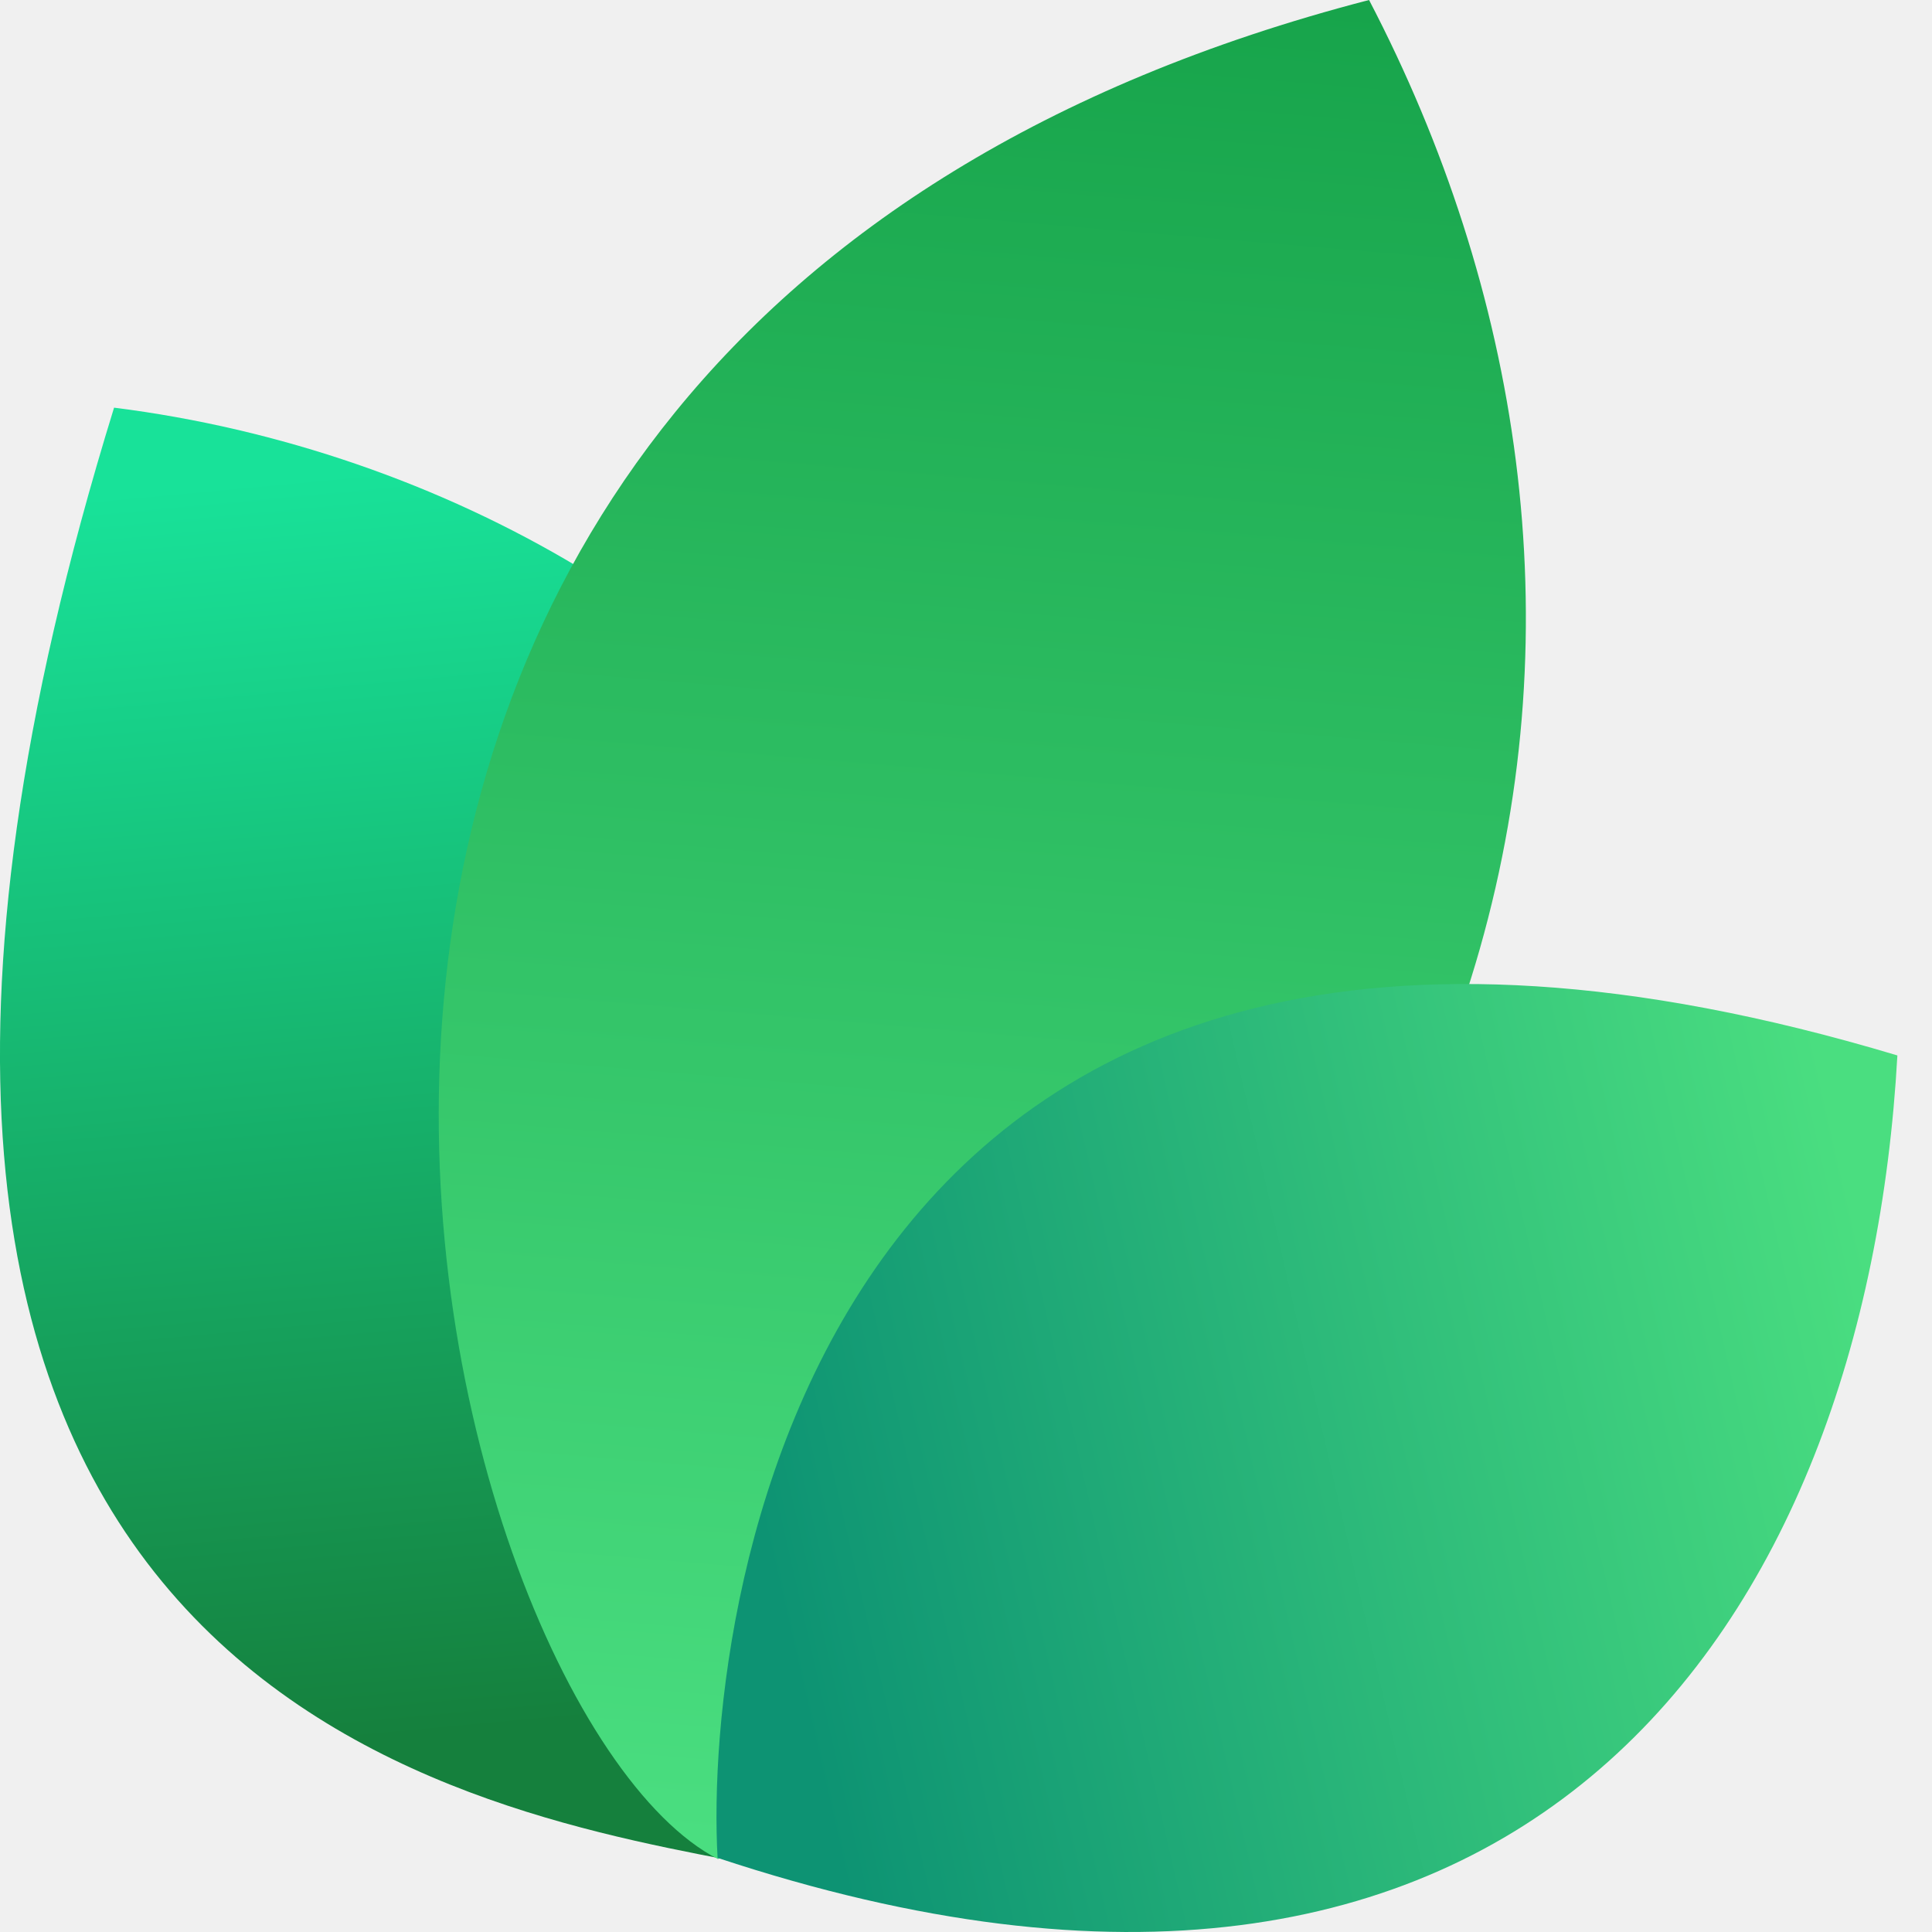
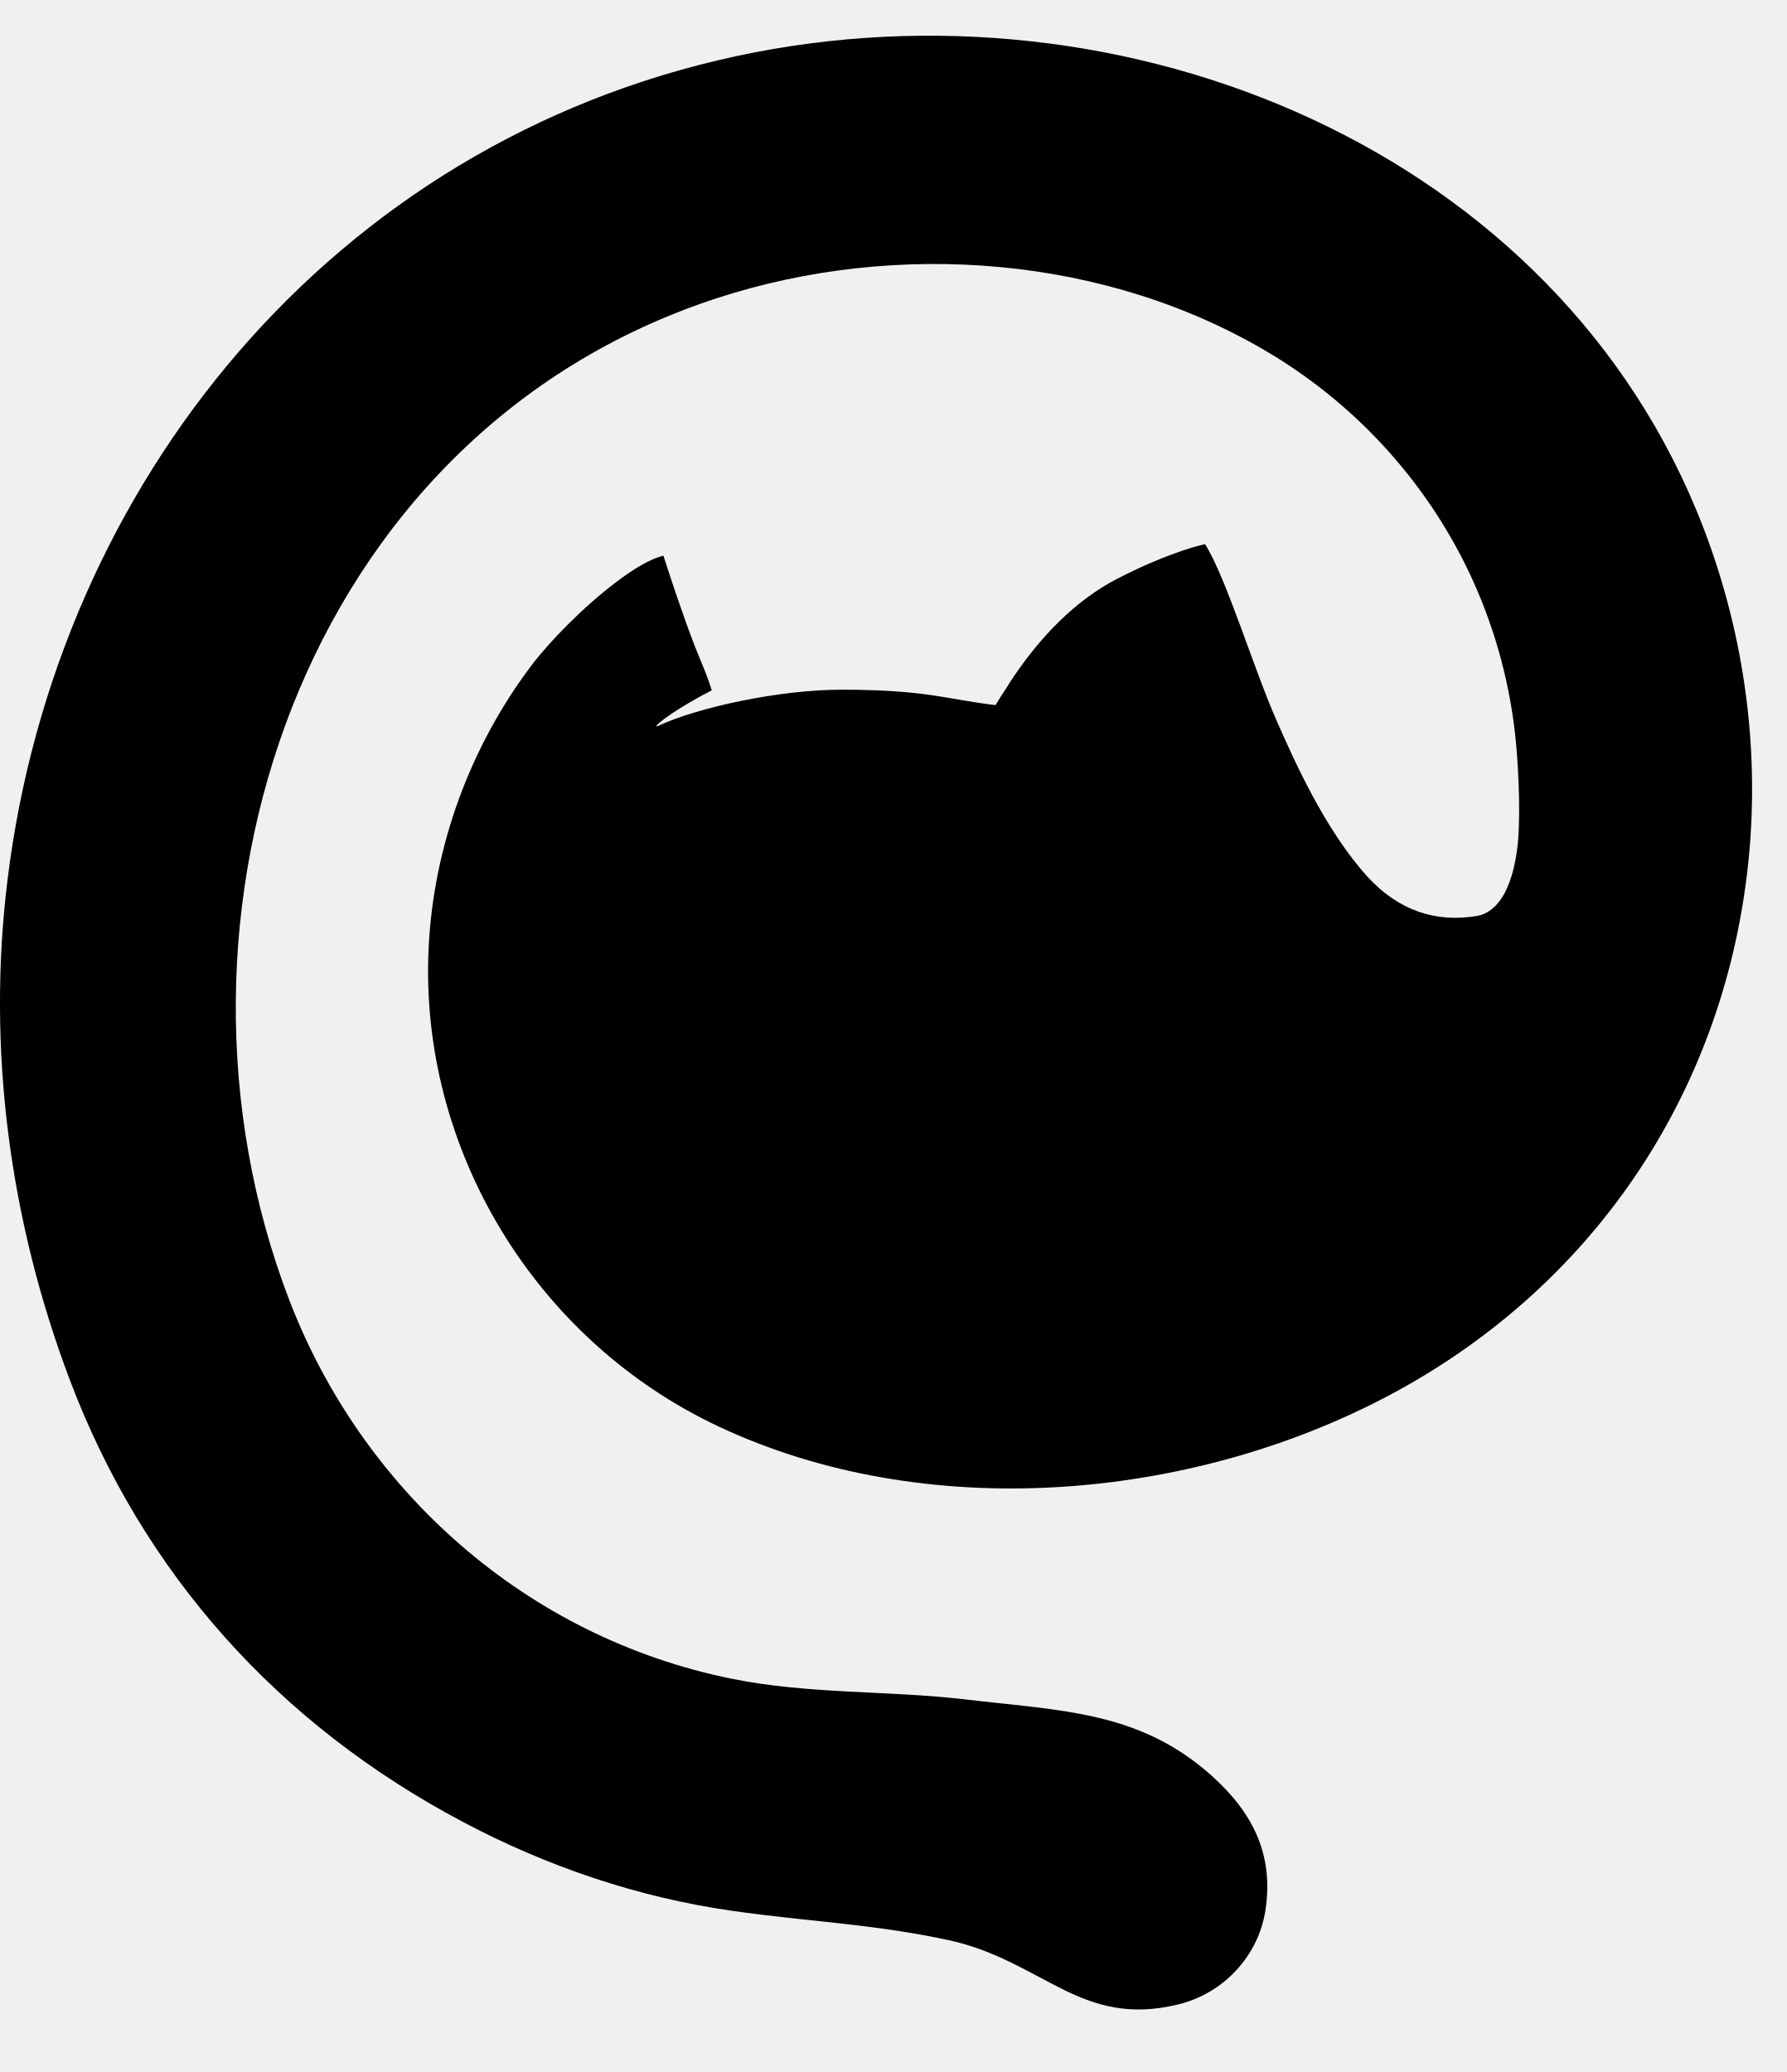
- <svg xmlns="http://www.w3.org/2000/svg" width="24" height="24" viewBox="0 0 24 24" fill="none">
-   <path d="M9.061 23.108C5.268 22.377 -3.391 20.627 1.417 5.064C9.634 6.099 16.973 14.064 9.061 23.108Z" fill="url(#paint0_linear_17557_2021)" />
-   <path d="M8.919 23.094C5.276 21.222 0.784 4.209 17.007 0C20.757 7.193 19.621 16.545 8.919 23.094Z" fill="url(#paint1_linear_17557_2021)" />
-   <path d="M8.914 23.079C8.735 19.882 10.159 9.085 23.57 13.111C23.181 20.123 18.984 26.418 8.914 23.079Z" fill="url(#paint2_linear_17557_2021)" />
-   <defs>
-     <linearGradient id="paint0_linear_17557_2021" x1="3.776" y1="5.916" x2="5.232" y2="21.559" gradientUnits="userSpaceOnUse">
-       <stop stop-color="#18E299" />
-       <stop offset="1" stop-color="#15803D" />
-     </linearGradient>
-     <linearGradient id="paint1_linear_17557_2021" x1="12.171" y1="-0.718" x2="10.19" y2="22.983" gradientUnits="userSpaceOnUse">
-       <stop stop-color="#16A34A" />
-       <stop offset="1" stop-color="#4ADE80" />
-     </linearGradient>
-     <linearGradient id="paint2_linear_17557_2021" x1="23.133" y1="15.353" x2="9.338" y2="18.52" gradientUnits="userSpaceOnUse">
-       <stop stop-color="#4ADE80" />
-       <stop offset="1" stop-color="#0D9373" />
-     </linearGradient>
-   </defs>
+ <svg xmlns="http://www.w3.org/2000/svg" viewBox="0 0 25 29" version="1.1" xml:space="preserve" style="fill-rule:evenodd;clip-rule:evenodd;stroke-linejoin:round;stroke-miterlimit:2;" fill="currentColor">
+   <style>
+     #l {
+         fill: black;
+     }
+ 
+     @media (prefers-color-scheme: dark) {
+         #l {
+             fill: white;
+         }
+     }
+     </style>
+   <path id="l" d="M23.84,7.388c0.584,1.521 0.802,3.169 0.617,4.784c-0.362,3.167 -2.185,5.868 -5.051,7.376c-2.782,1.463 -6.451,1.775 -9.339,0.422c-2.587,-1.211 -4.206,-3.906 -4.068,-6.711c0.07,-1.416 0.581,-2.811 1.443,-3.951c0.23,-0.305 0.71,-0.806 1.179,-1.159c0.24,-0.181 0.473,-0.327 0.664,-0.371c0.082,0.256 0.279,0.859 0.447,1.285c0.098,0.249 0.159,0.371 0.229,0.599c-0.644,0.335 -0.857,0.549 -0.748,0.497c0.55,-0.259 1.707,-0.509 2.583,-0.506c1.189,0.003 1.445,0.134 2.137,0.216c0.041,-0.072 0.13,-0.205 0.162,-0.256c0.031,-0.05 0.064,-0.103 0.103,-0.159c0.365,-0.537 0.848,-1.05 1.437,-1.353c0.632,-0.325 1.055,-0.445 1.23,-0.485c0.293,0.461 0.683,1.747 0.997,2.46c0.241,0.547 0.678,1.537 1.277,2.195c0.43,0.471 0.952,0.646 1.53,0.549c0.181,-0.03 0.46,-0.197 0.561,-0.911c0.057,-0.4 0.025,-1.086 -0.011,-1.488c-0.071,-0.787 -0.275,-1.561 -0.6,-2.284c-0.593,-1.314 -1.587,-2.433 -2.836,-3.185c-2.286,-1.377 -5.231,-1.602 -7.755,-0.777c-5.812,1.9 -8.029,8.675 -5.981,14.017c1.022,2.665 3.313,4.721 6.194,5.304c1.08,0.219 2.187,0.162 3.277,0.29c1.354,0.16 2.436,0.165 3.445,1.072c0.56,0.504 0.87,1.091 0.746,1.885c-0.099,0.633 -0.585,1.158 -1.222,1.312c-0.678,0.164 -1.145,0.016 -1.594,-0.203c-0.488,-0.239 -0.958,-0.555 -1.615,-0.697c-1.062,-0.229 -1.955,-0.257 -3.032,-0.411c-1.325,-0.189 -2.593,-0.622 -3.769,-1.245c-2.587,-1.369 -4.475,-3.479 -5.498,-6.18c-0.848,-2.24 -1.164,-4.644 -0.874,-7.002c0.681,-5.546 4.538,-10.315 10.207,-11.533c5.448,-1.17 11.498,1.318 13.528,6.604Z" />
</svg>
